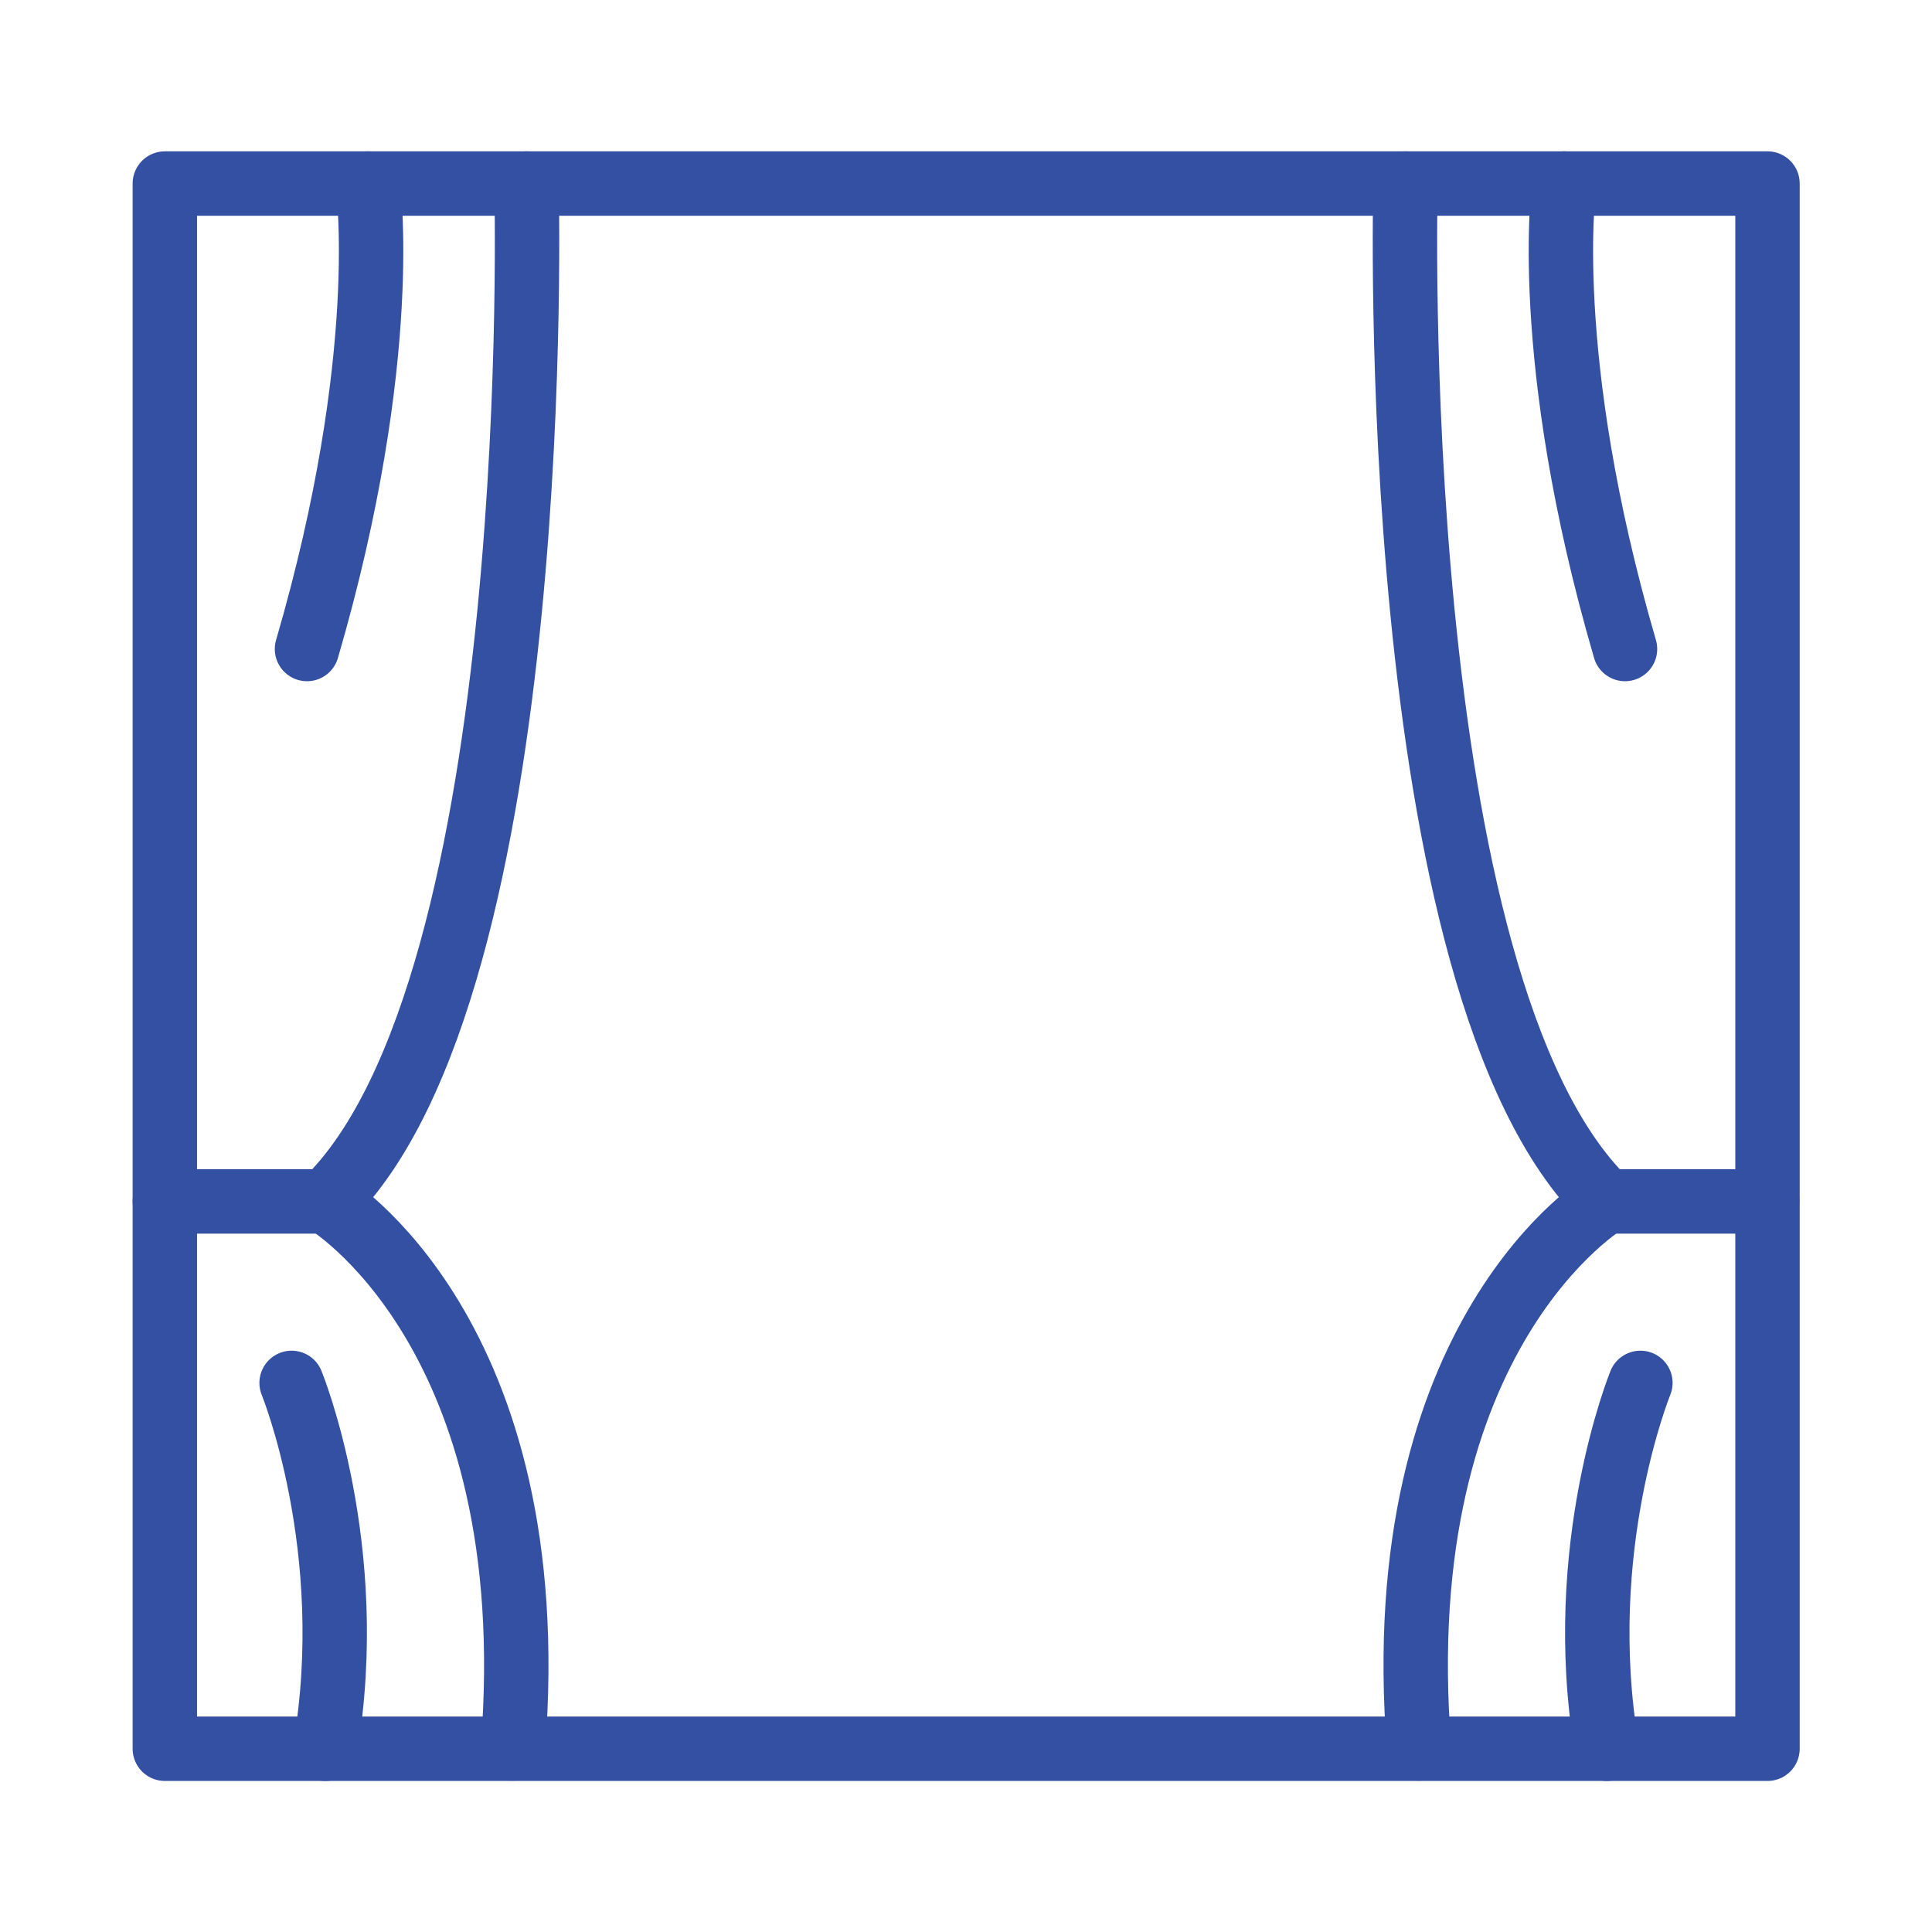
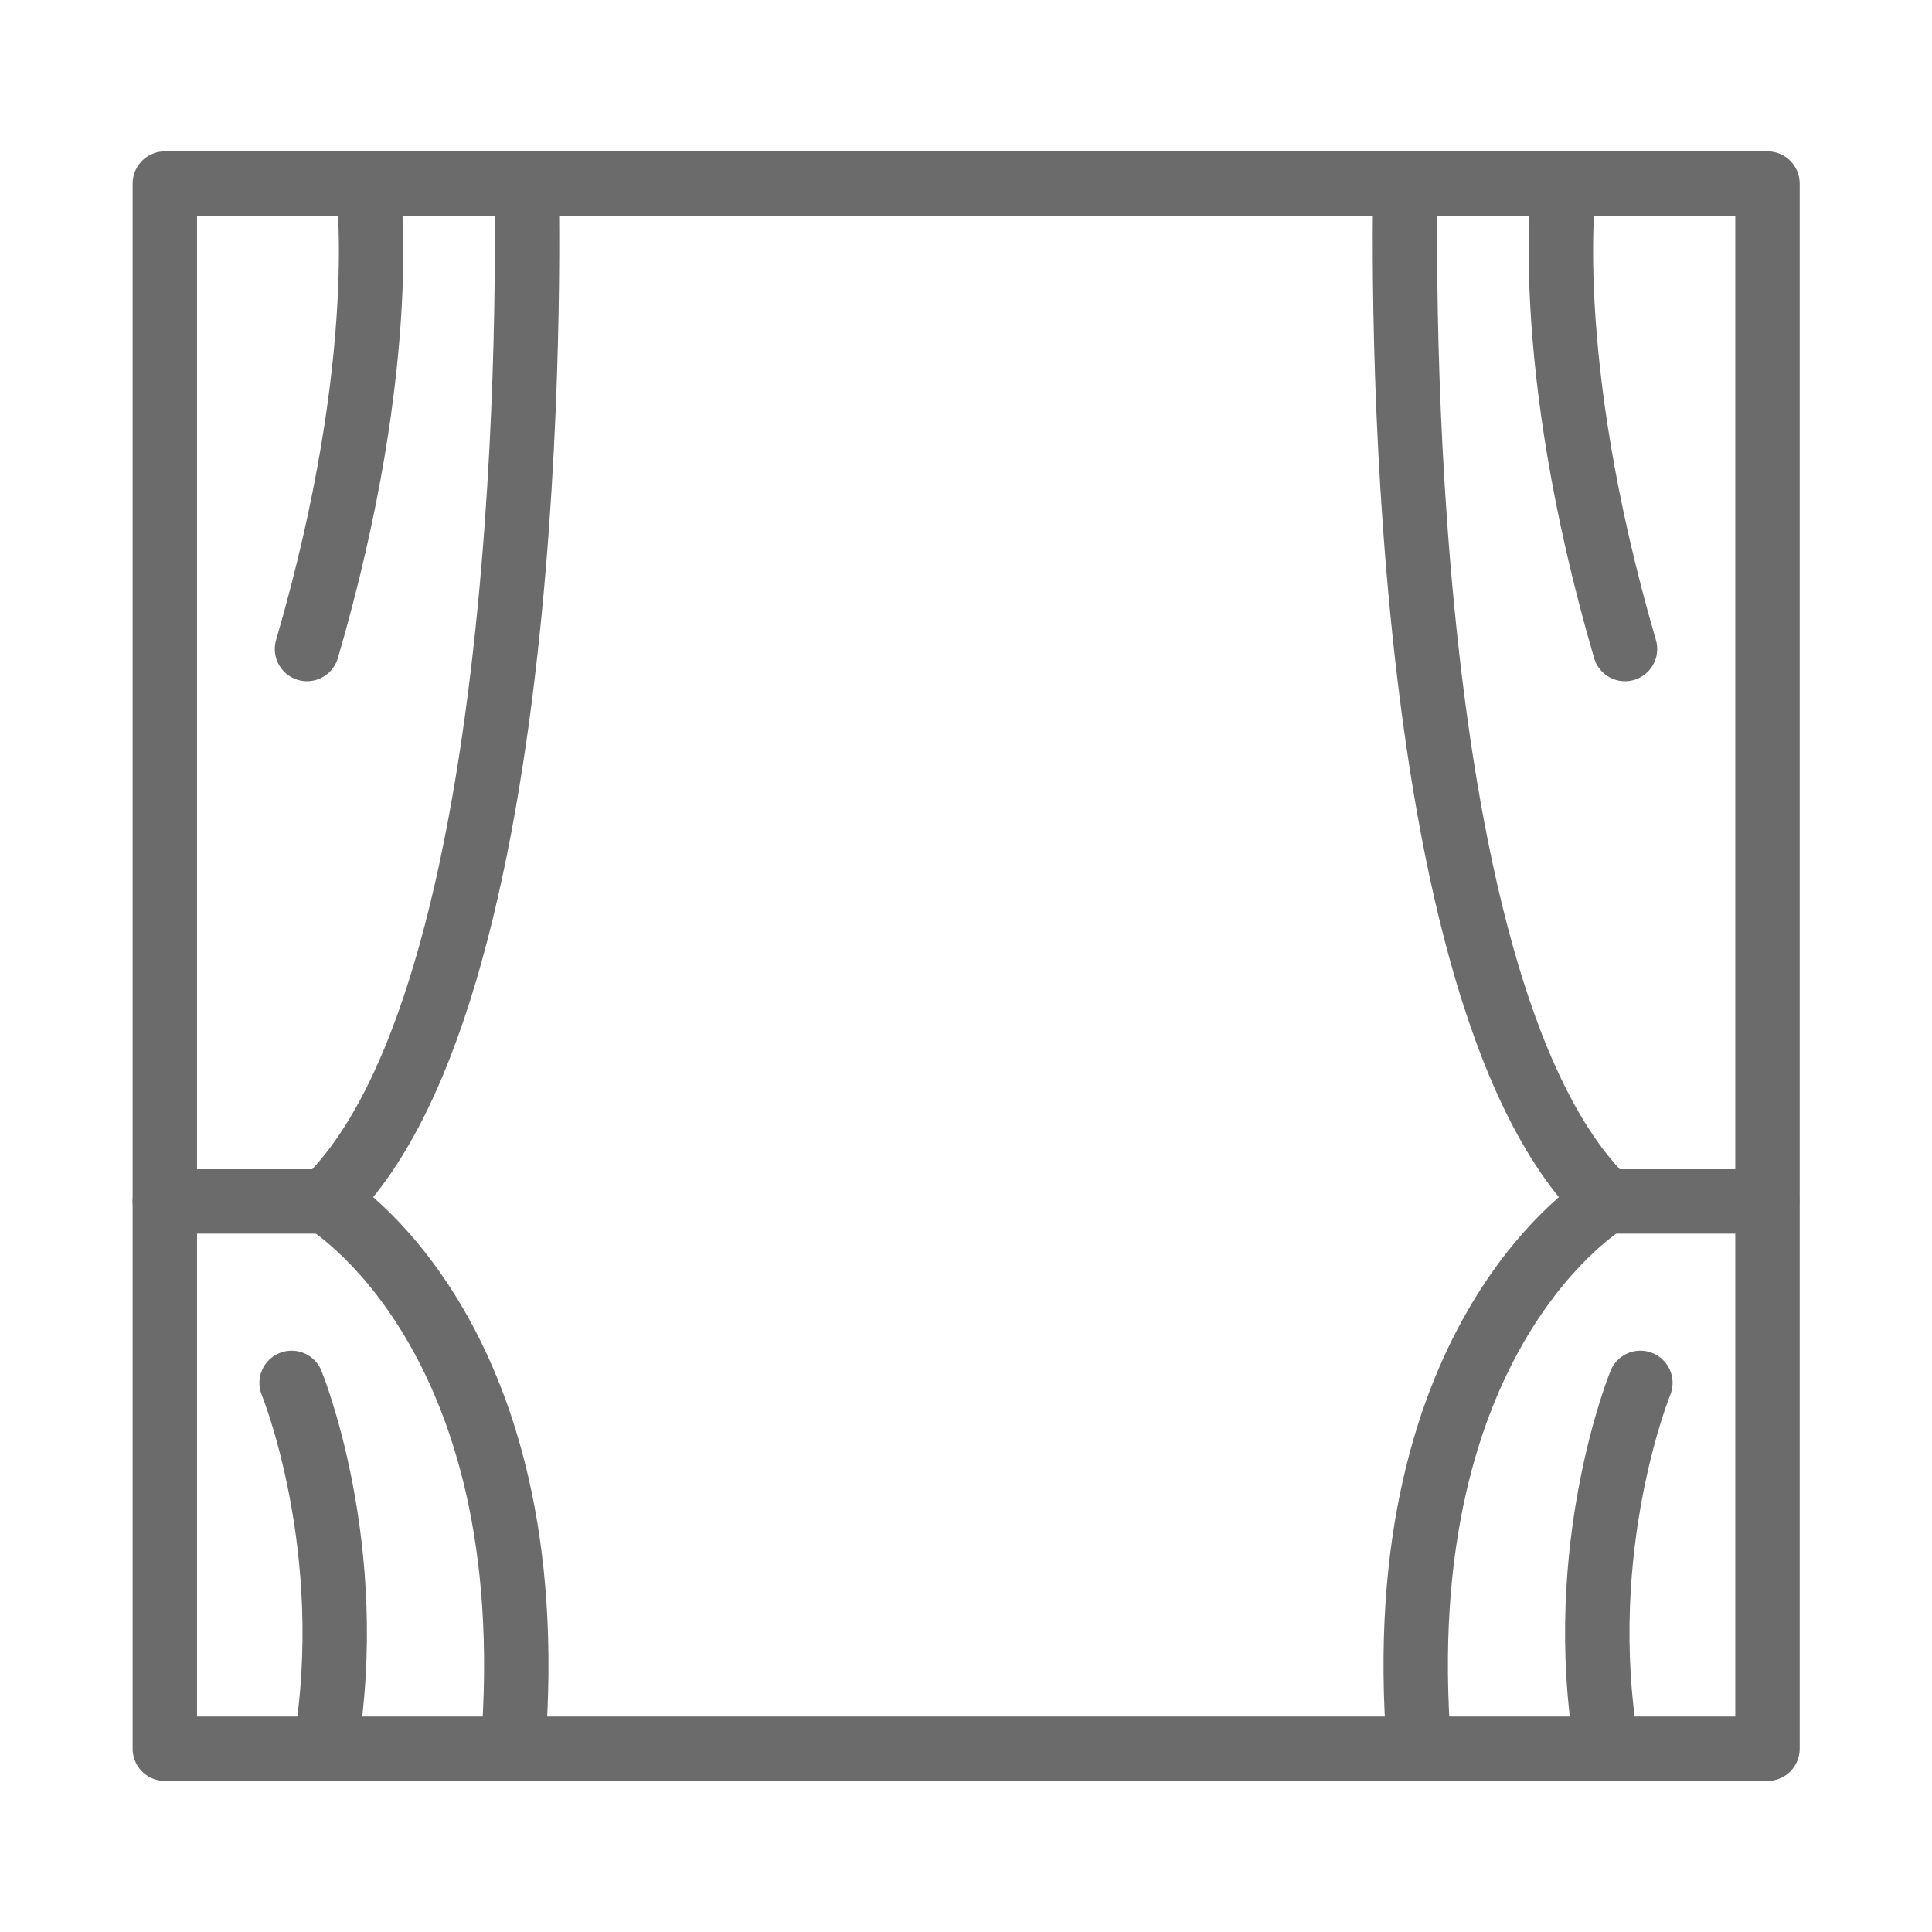
<svg xmlns="http://www.w3.org/2000/svg" width="60" height="60" viewBox="0 0 60 60" fill="none">
-   <path d="M54.891 5.7H5.119V54.309H54.891V5.7Z" stroke="#3450A3" stroke-width="2" stroke-miterlimit="10" stroke-linecap="round" stroke-linejoin="round" />
-   <path d="M16.35 5.7C16.35 5.7 17.025 30.647 10.116 37.312C10.116 37.312 16.959 41.362 15.928 54.3" stroke="#3450A3" stroke-width="2" stroke-miterlimit="10" stroke-linecap="round" stroke-linejoin="round" />
-   <path d="M10.116 37.312H5.119" stroke="#3450A3" stroke-width="2" stroke-miterlimit="10" stroke-linecap="round" stroke-linejoin="round" />
-   <path d="M11.419 5.7C11.419 5.7 12.197 11.025 9.534 20.156" stroke="#3450A3" stroke-width="2" stroke-miterlimit="10" stroke-linecap="round" stroke-linejoin="round" />
-   <path d="M9.056 42.947C9.056 42.947 11.156 48.075 10.097 54.309" stroke="#3450A3" stroke-width="2" stroke-miterlimit="10" stroke-linecap="round" stroke-linejoin="round" />
-   <path d="M43.65 5.7C43.65 5.7 42.975 30.647 49.884 37.312C49.884 37.312 43.041 41.362 44.072 54.3" stroke="#3450A3" stroke-width="2" stroke-miterlimit="10" stroke-linecap="round" stroke-linejoin="round" />
-   <path d="M49.884 37.312H54.881" stroke="#3450A3" stroke-width="2" stroke-miterlimit="10" stroke-linecap="round" stroke-linejoin="round" />
-   <path d="M48.581 5.7C48.581 5.7 47.803 11.025 50.466 20.156" stroke="#3450A3" stroke-width="2" stroke-miterlimit="10" stroke-linecap="round" stroke-linejoin="round" />
-   <path d="M50.944 42.947C50.944 42.947 48.844 48.075 49.903 54.309" stroke="#3450A3" stroke-width="2" stroke-miterlimit="10" stroke-linecap="round" stroke-linejoin="round" />
+   <path d="M54.891 5.7H5.119V54.309H54.891V5.7Z" stroke="#6B6B6B" stroke-width="2" stroke-miterlimit="10" stroke-linecap="round" stroke-linejoin="round" />
+   <path d="M16.35 5.7C16.35 5.7 17.025 30.647 10.116 37.312C10.116 37.312 16.959 41.362 15.928 54.3" stroke="#6B6B6B" stroke-width="2" stroke-miterlimit="10" stroke-linecap="round" stroke-linejoin="round" />
+   <path d="M10.116 37.312H5.119" stroke="#6B6B6B" stroke-width="2" stroke-miterlimit="10" stroke-linecap="round" stroke-linejoin="round" />
+   <path d="M11.419 5.7C11.419 5.7 12.197 11.025 9.534 20.156" stroke="#6B6B6B" stroke-width="2" stroke-miterlimit="10" stroke-linecap="round" stroke-linejoin="round" />
+   <path d="M9.056 42.947C9.056 42.947 11.156 48.075 10.097 54.309" stroke="#6B6B6B" stroke-width="2" stroke-miterlimit="10" stroke-linecap="round" stroke-linejoin="round" />
+   <path d="M43.65 5.7C43.65 5.7 42.975 30.647 49.884 37.312C49.884 37.312 43.041 41.362 44.072 54.3" stroke="#6B6B6B" stroke-width="2" stroke-miterlimit="10" stroke-linecap="round" stroke-linejoin="round" />
+   <path d="M49.884 37.312H54.881" stroke="#6B6B6B" stroke-width="2" stroke-miterlimit="10" stroke-linecap="round" stroke-linejoin="round" />
+   <path d="M48.581 5.7C48.581 5.7 47.803 11.025 50.466 20.156" stroke="#6B6B6B" stroke-width="2" stroke-miterlimit="10" stroke-linecap="round" stroke-linejoin="round" />
+   <path d="M50.944 42.947C50.944 42.947 48.844 48.075 49.903 54.309" stroke="#6B6B6B" stroke-width="2" stroke-miterlimit="10" stroke-linecap="round" stroke-linejoin="round" />
</svg>
